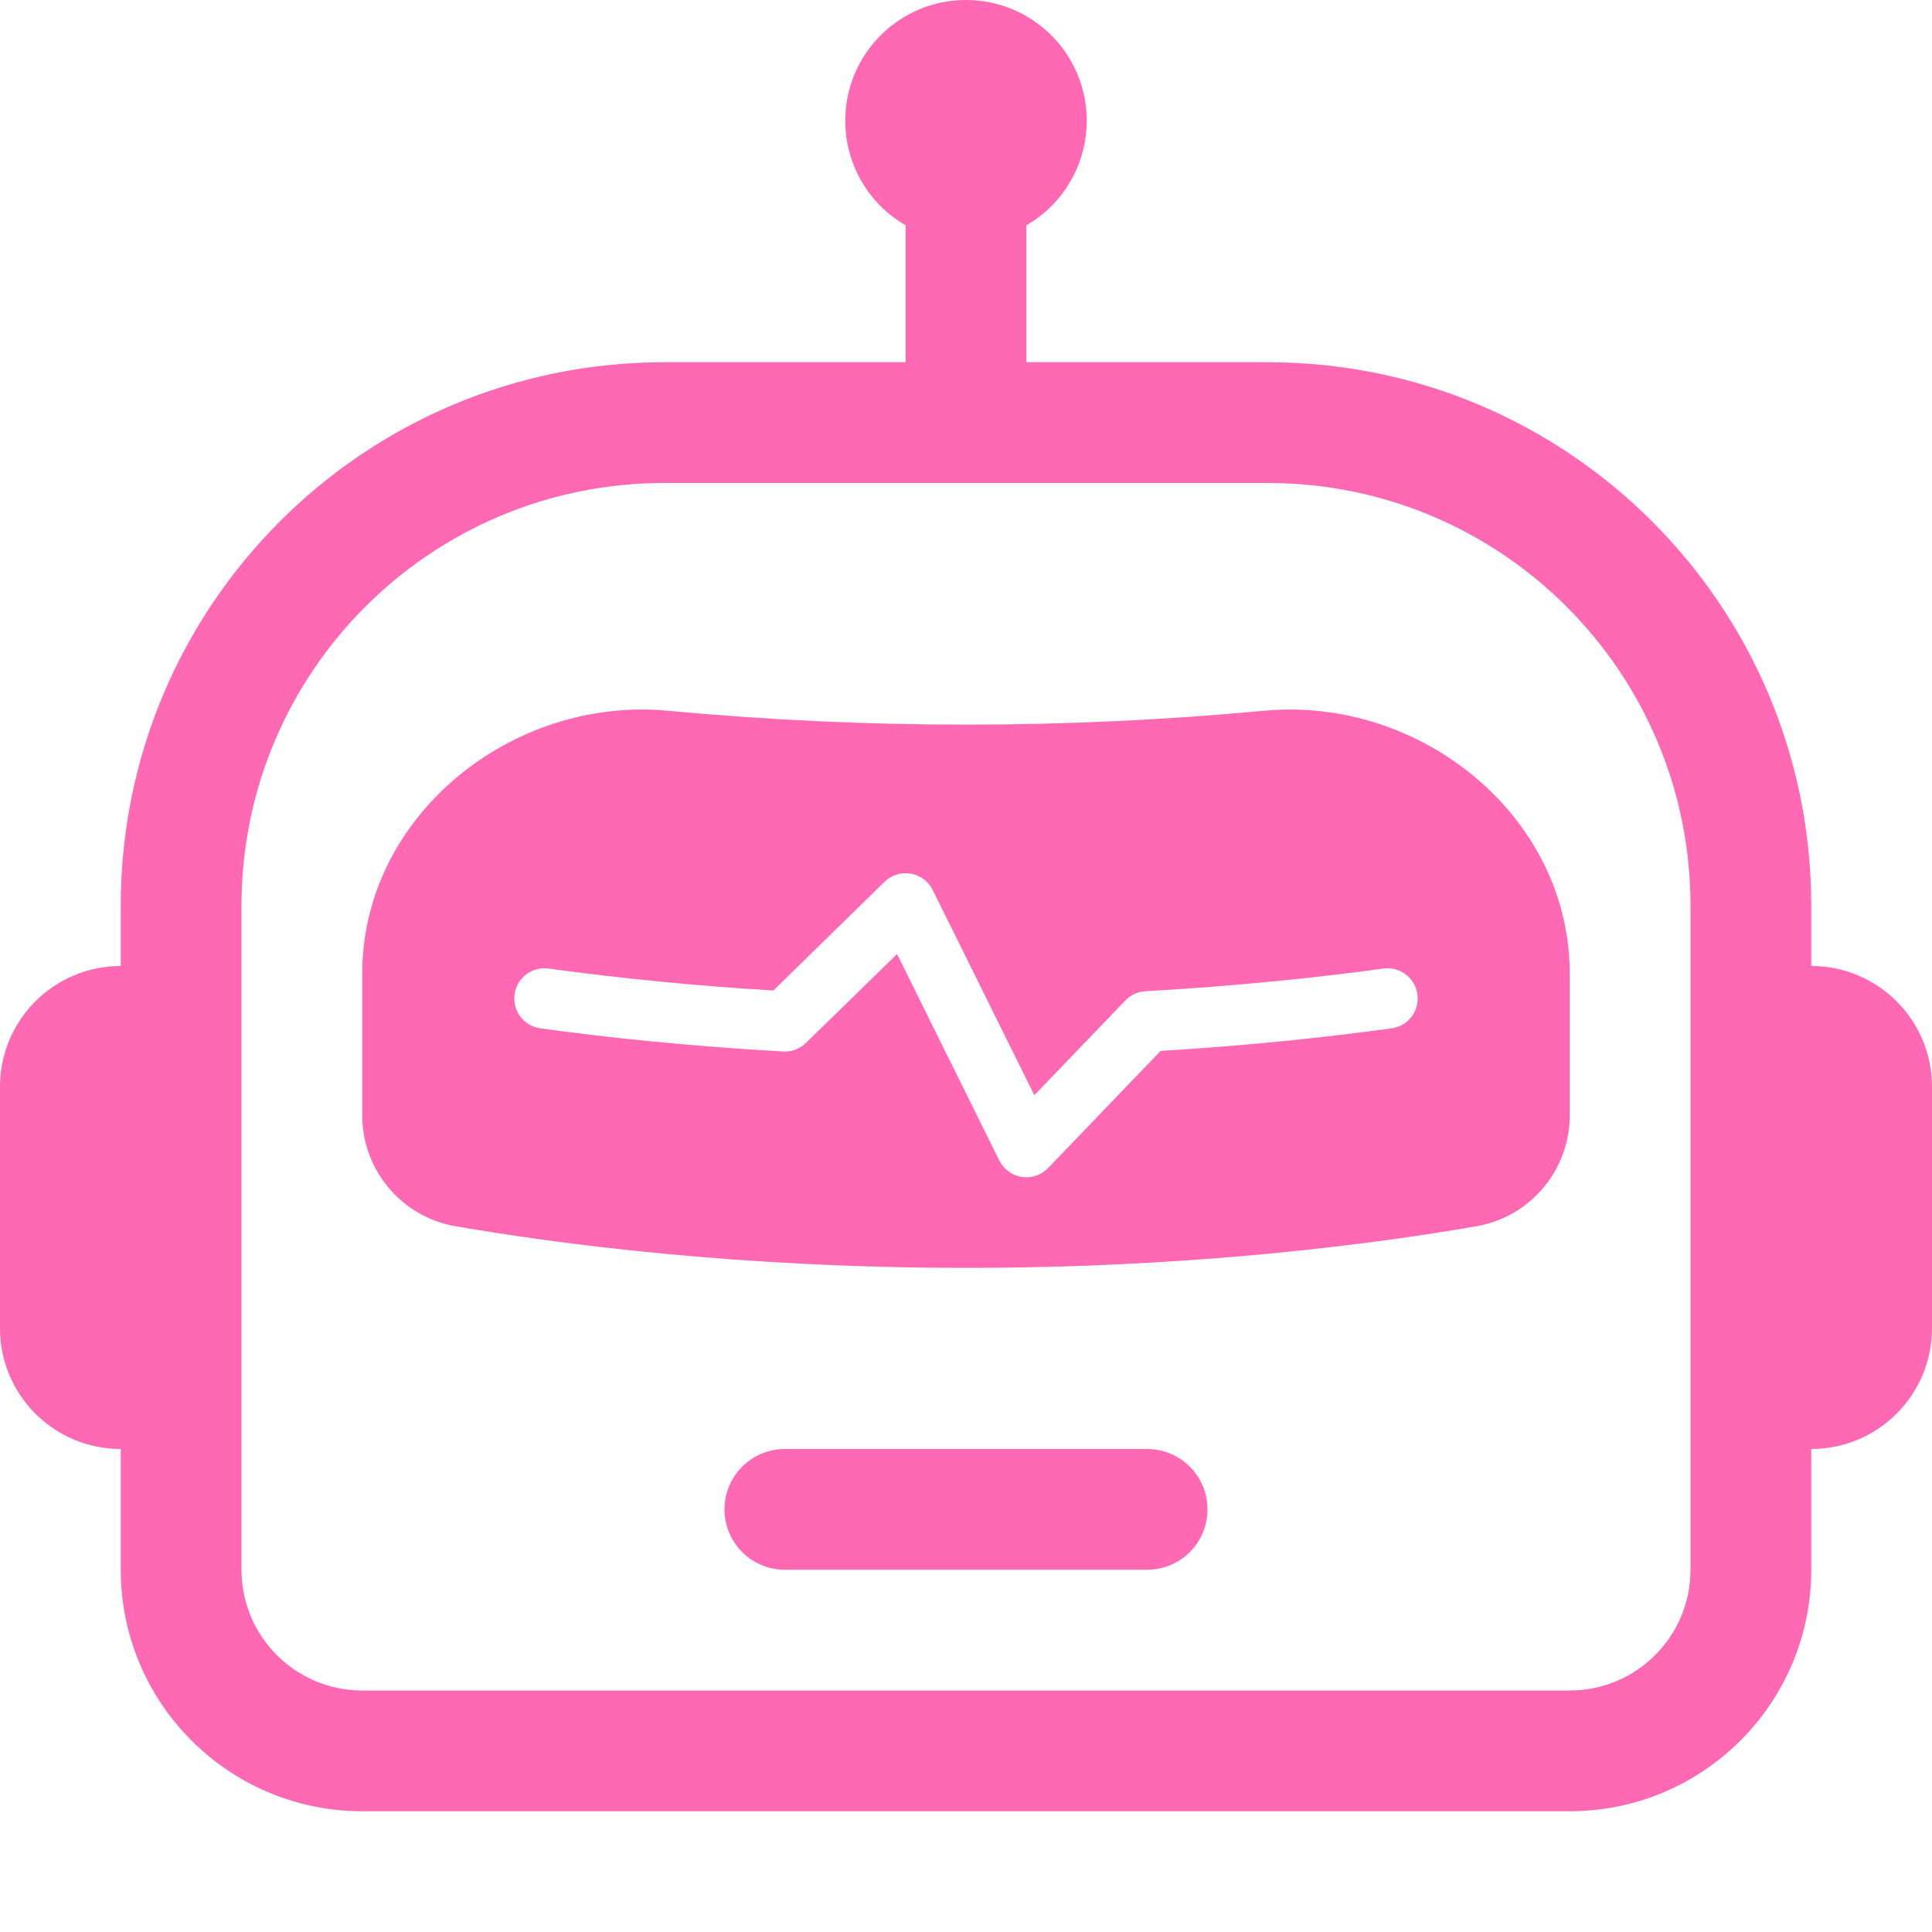
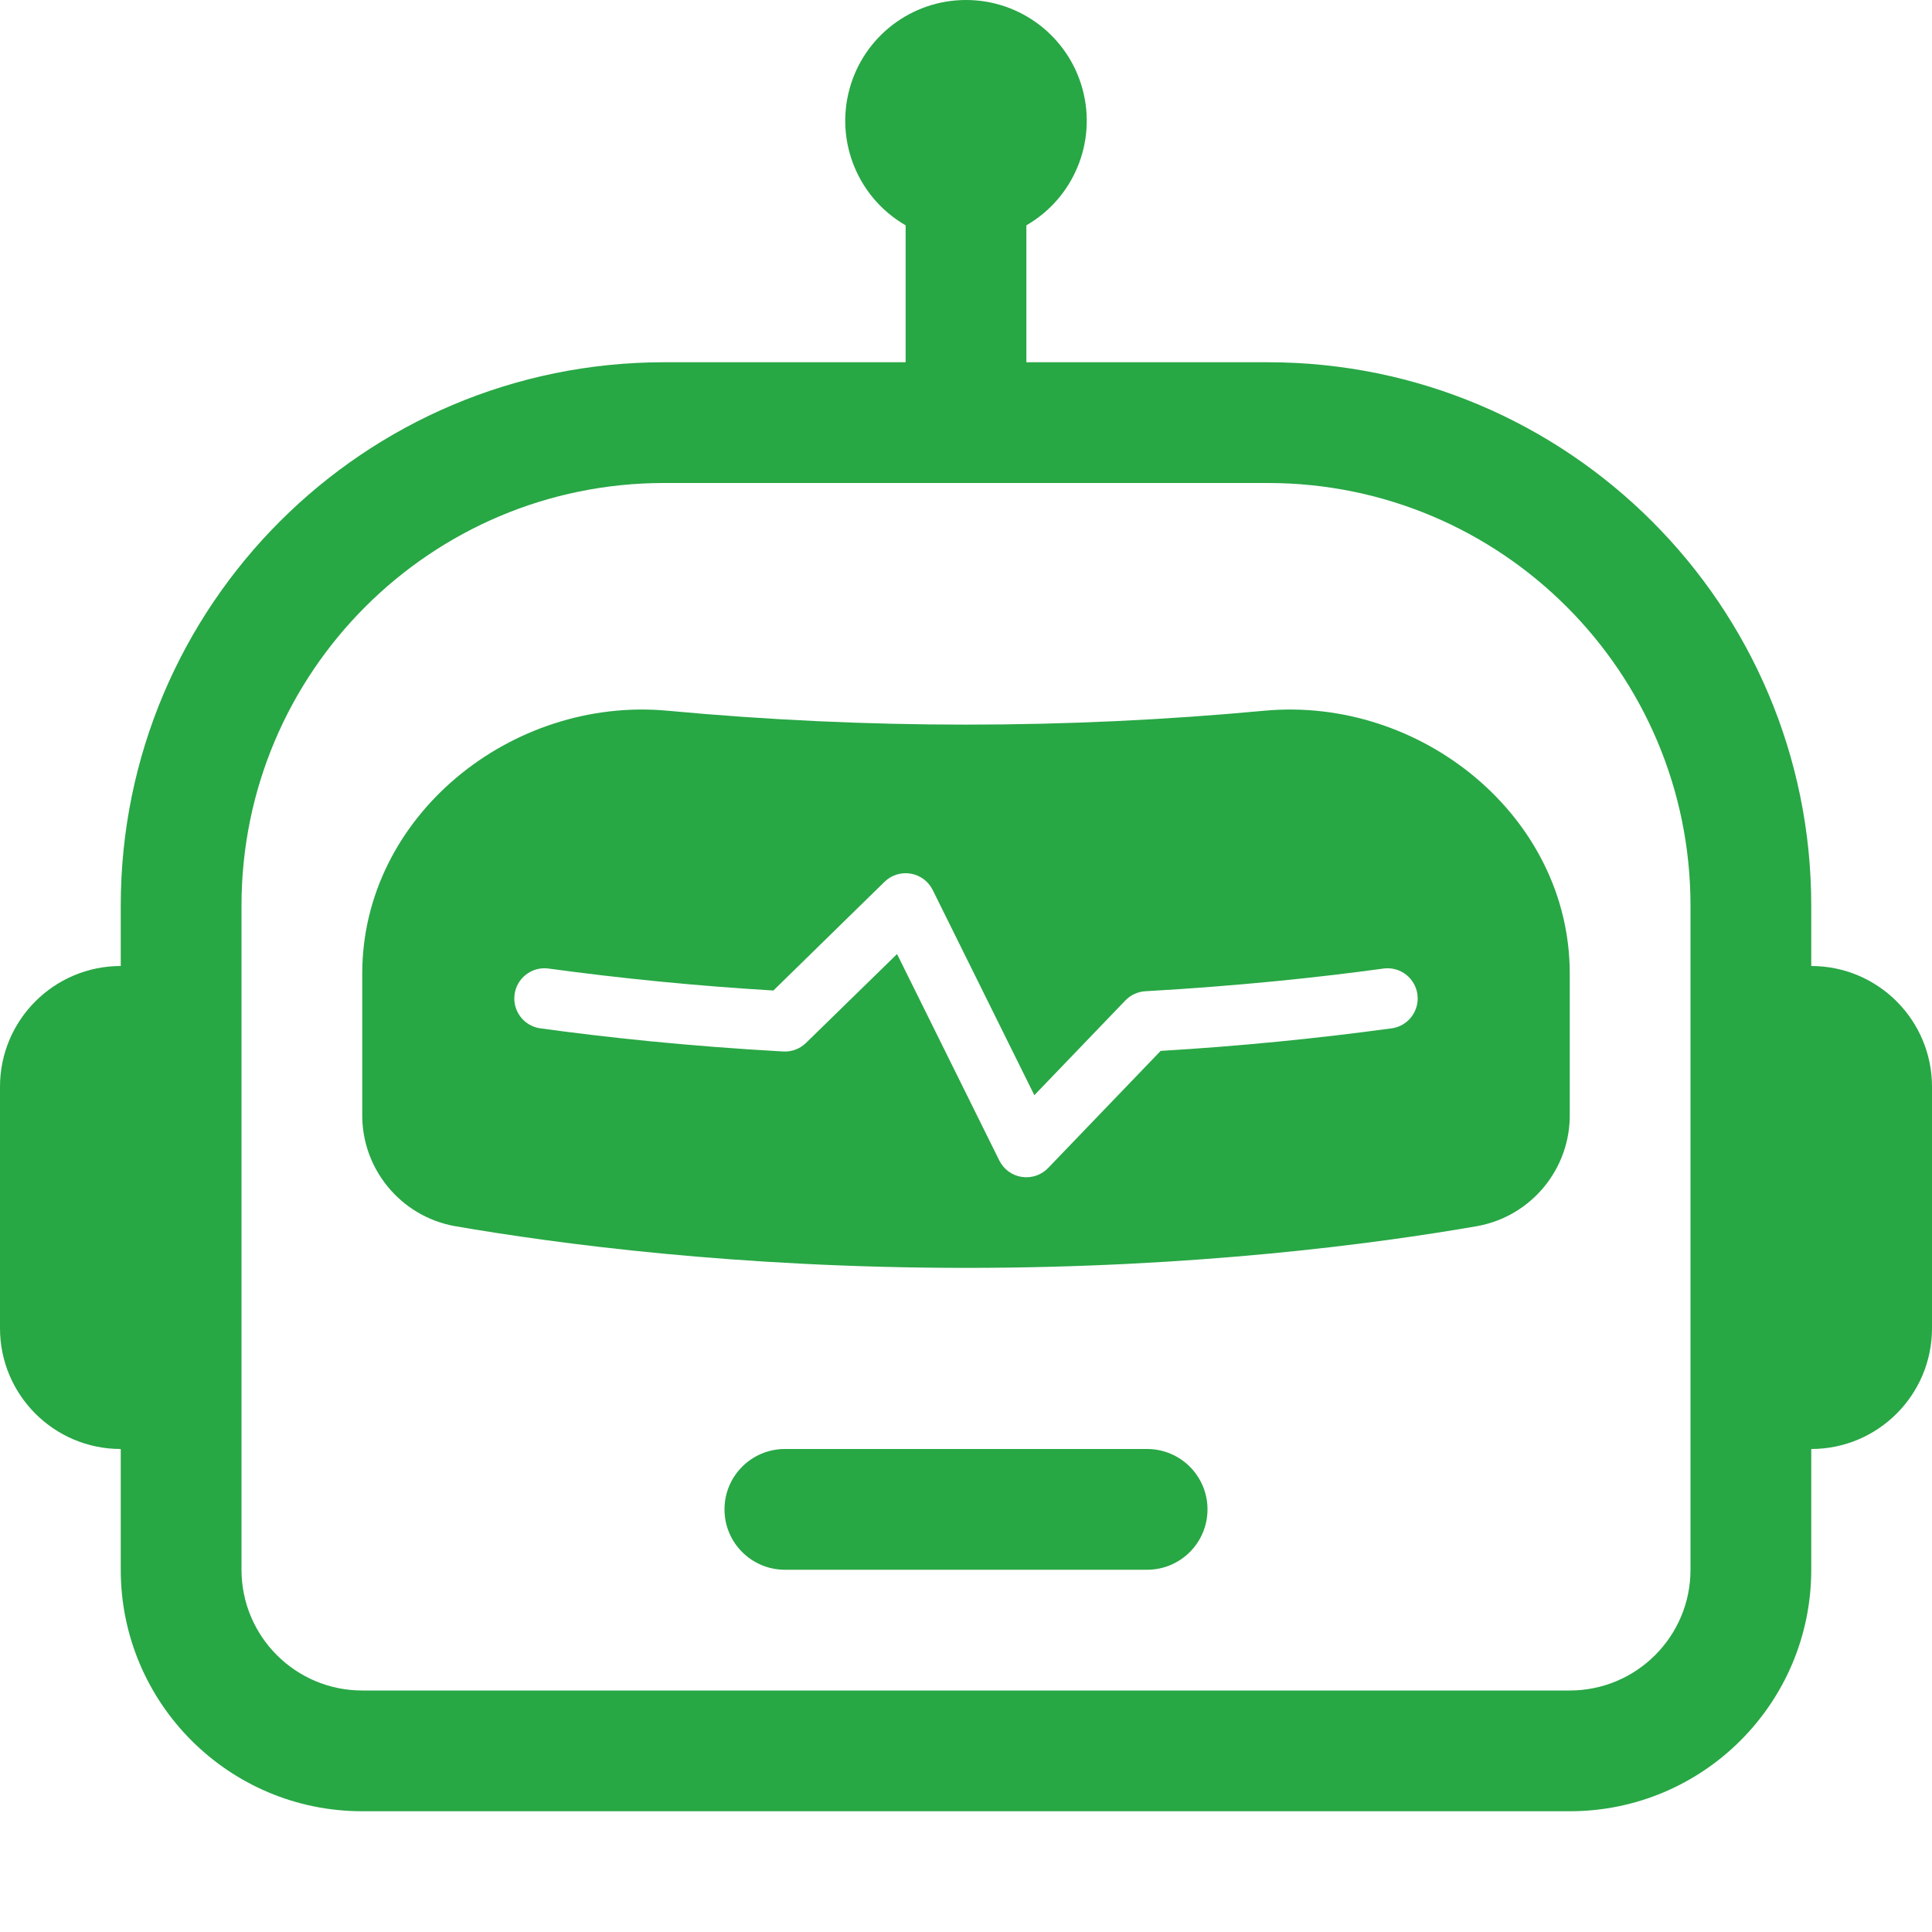
- <svg xmlns="http://www.w3.org/2000/svg" width="16" height="16" fill="#FF69B4" class="bi bi-robot" viewBox="0 0 16 16">
+ <svg xmlns="http://www.w3.org/2000/svg" width="16" height="16" fill="#28a745" class="bi bi-robot" viewBox="0 0 16 16">
  <path d="M6 12.5a.5.5 0 0 1 .5-.5h3a.5.5 0 0 1 0 1h-3a.5.5 0 0 1-.5-.5ZM3 8.062C3 6.76 4.235 5.765 5.53 5.886a26.58 26.58 0 0 0 4.94 0C11.765 5.765 13 6.76 13 8.062v1.157a.933.933 0 0 1-.765.935c-.845.147-2.34.346-4.235.346-1.895 0-3.39-.2-4.235-.346A.933.933 0 0 1 3 9.219V8.062Zm4.542-.827a.25.25 0 0 0-.217.068l-.92.9a24.767 24.767 0 0 1-1.871-.183.25.25 0 0 0-.068.495c.55.076 1.232.149 2.02.193a.25.25 0 0 0 .189-.071l.754-.736.847 1.71a.25.25 0 0 0 .404.062l.932-.97a25.286 25.286 0 0 0 1.922-.188.25.25 0 0 0-.068-.495c-.538.074-1.207.145-1.98.189a.25.25 0 0 0-.166.076l-.754.785-.842-1.7a.25.25 0 0 0-.182-.135Z" />
  <path d="M8.5 1.866a1 1 0 1 0-1 0V3h-2A4.5 4.5 0 0 0 1 7.5V8a1 1 0 0 0-1 1v2a1 1 0 0 0 1 1v1a2 2 0 0 0 2 2h10a2 2 0 0 0 2-2v-1a1 1 0 0 0 1-1V9a1 1 0 0 0-1-1v-.5A4.5 4.5 0 0 0 10.5 3h-2V1.866ZM14 7.5V13a1 1 0 0 1-1 1H3a1 1 0 0 1-1-1V7.5A3.5 3.5 0 0 1 5.5 4h5A3.5 3.5 0 0 1 14 7.5Z" />
</svg>
